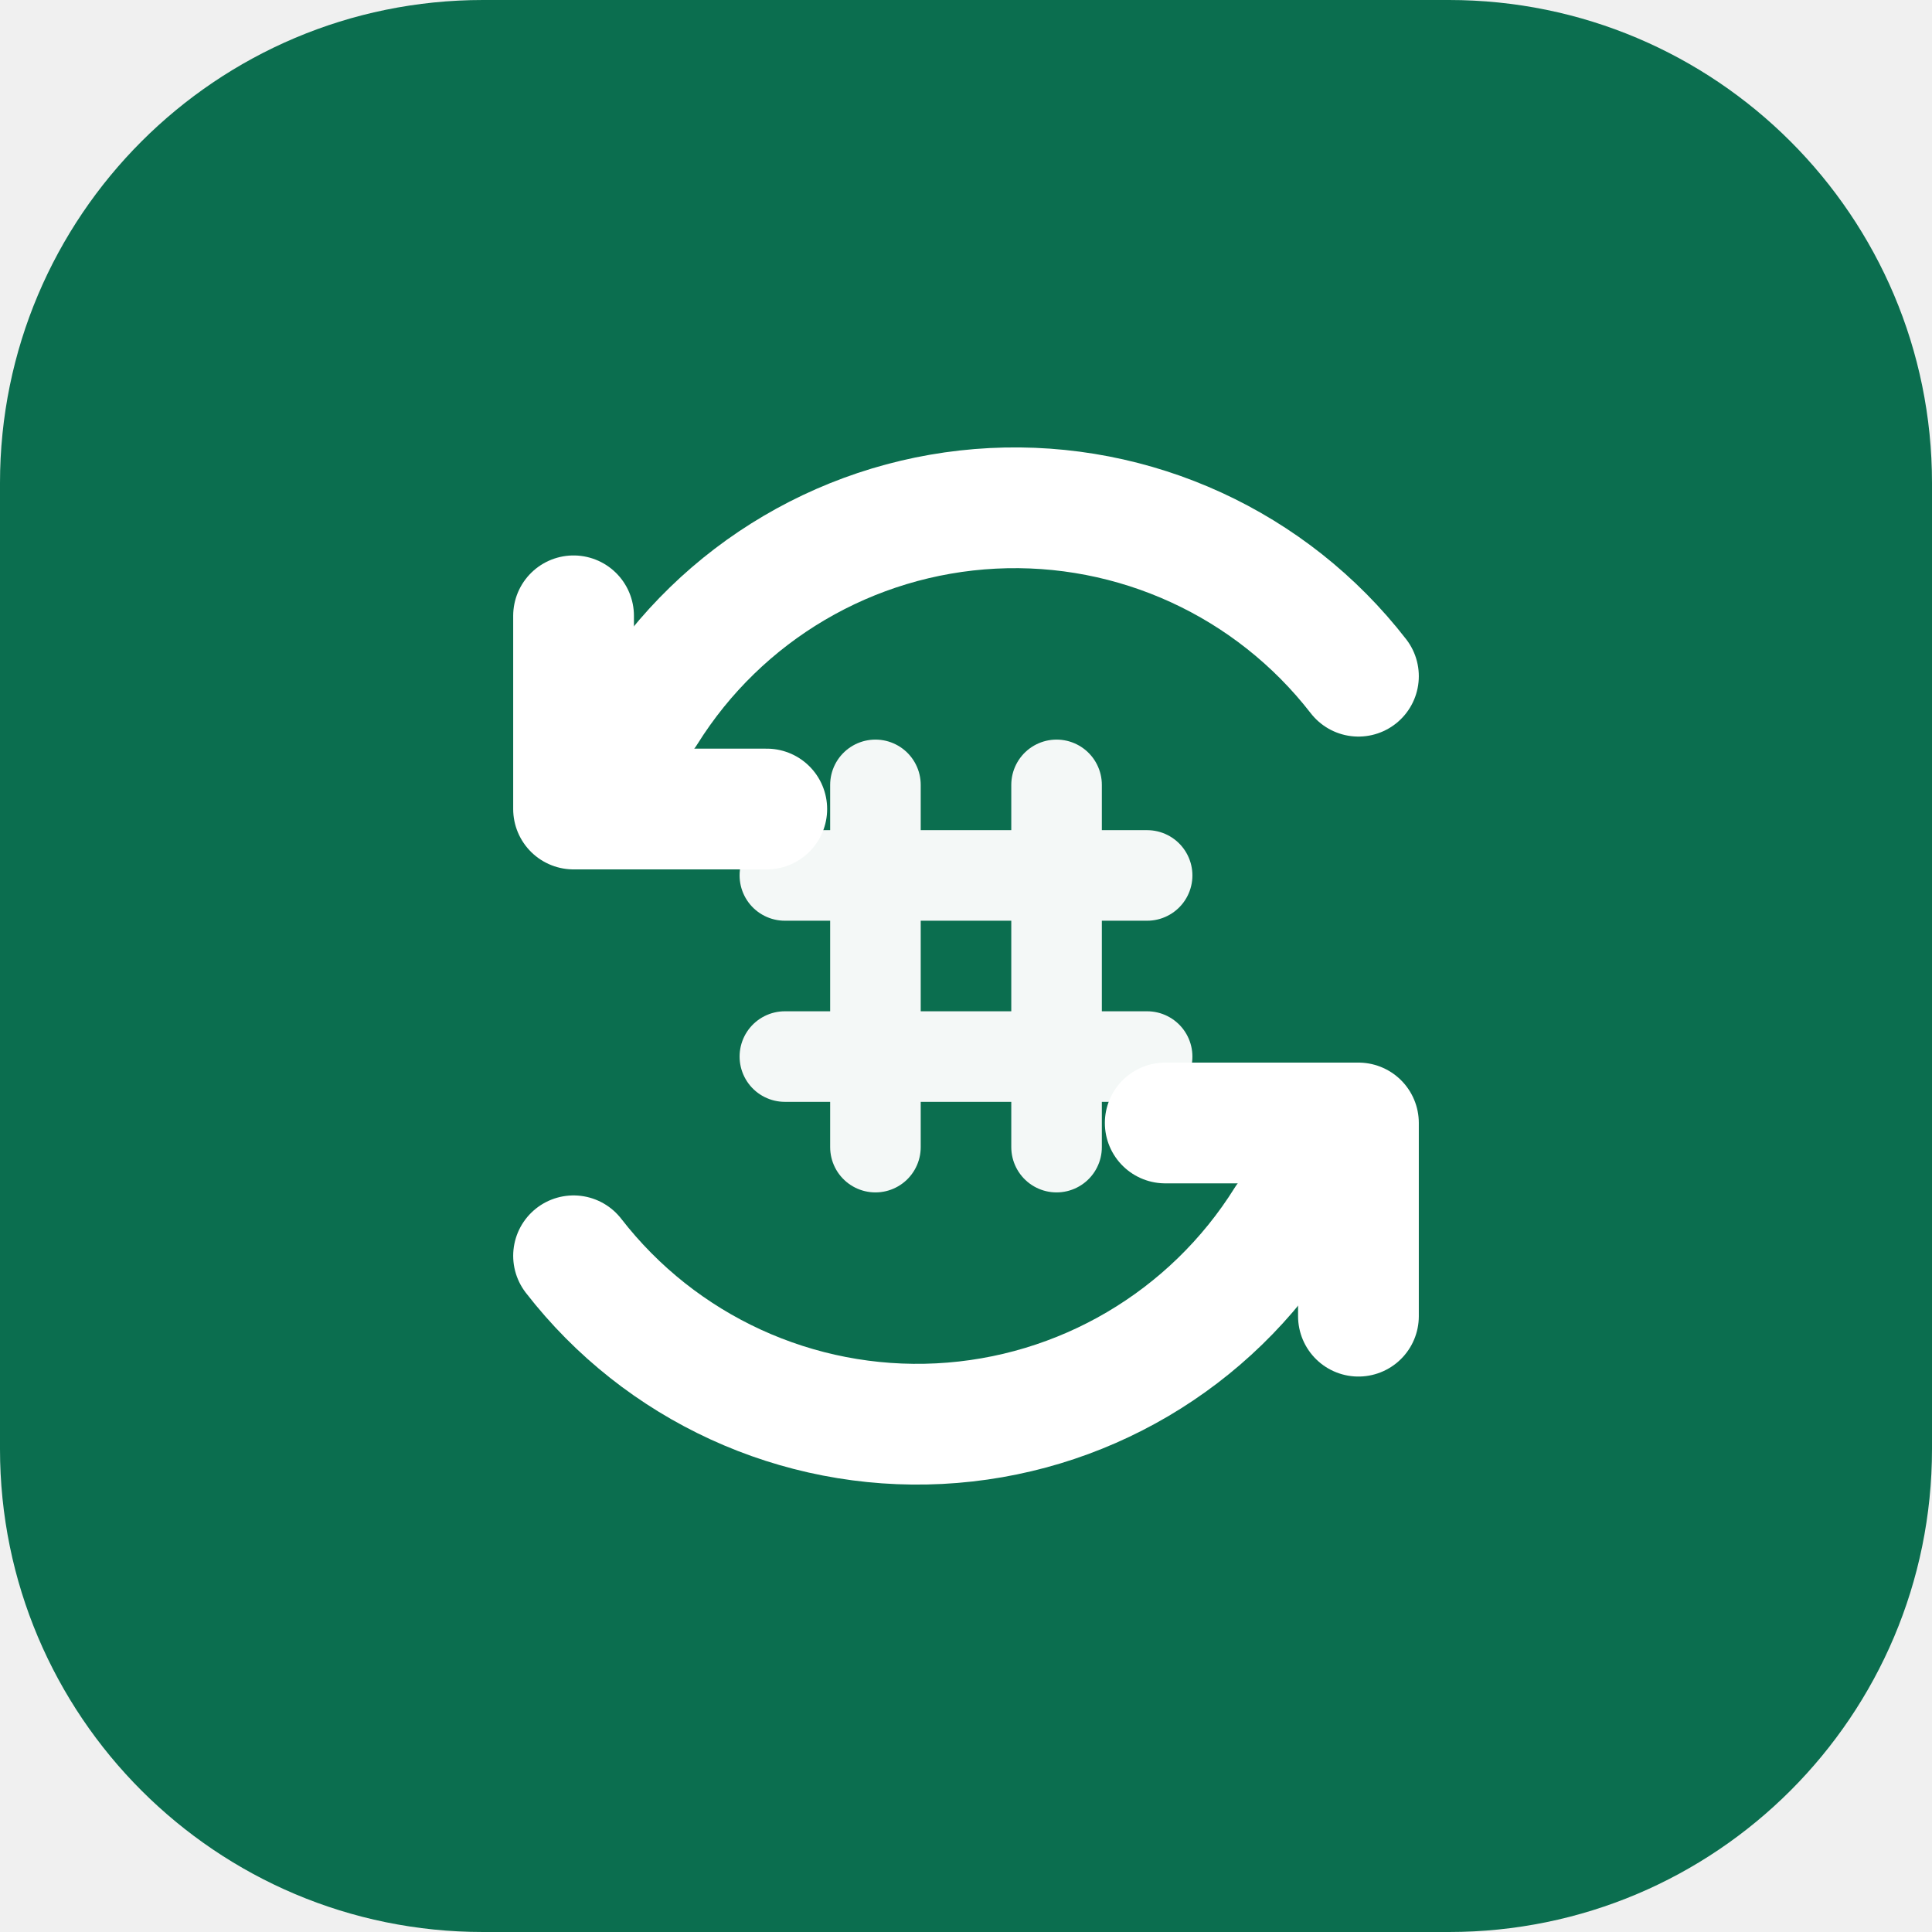
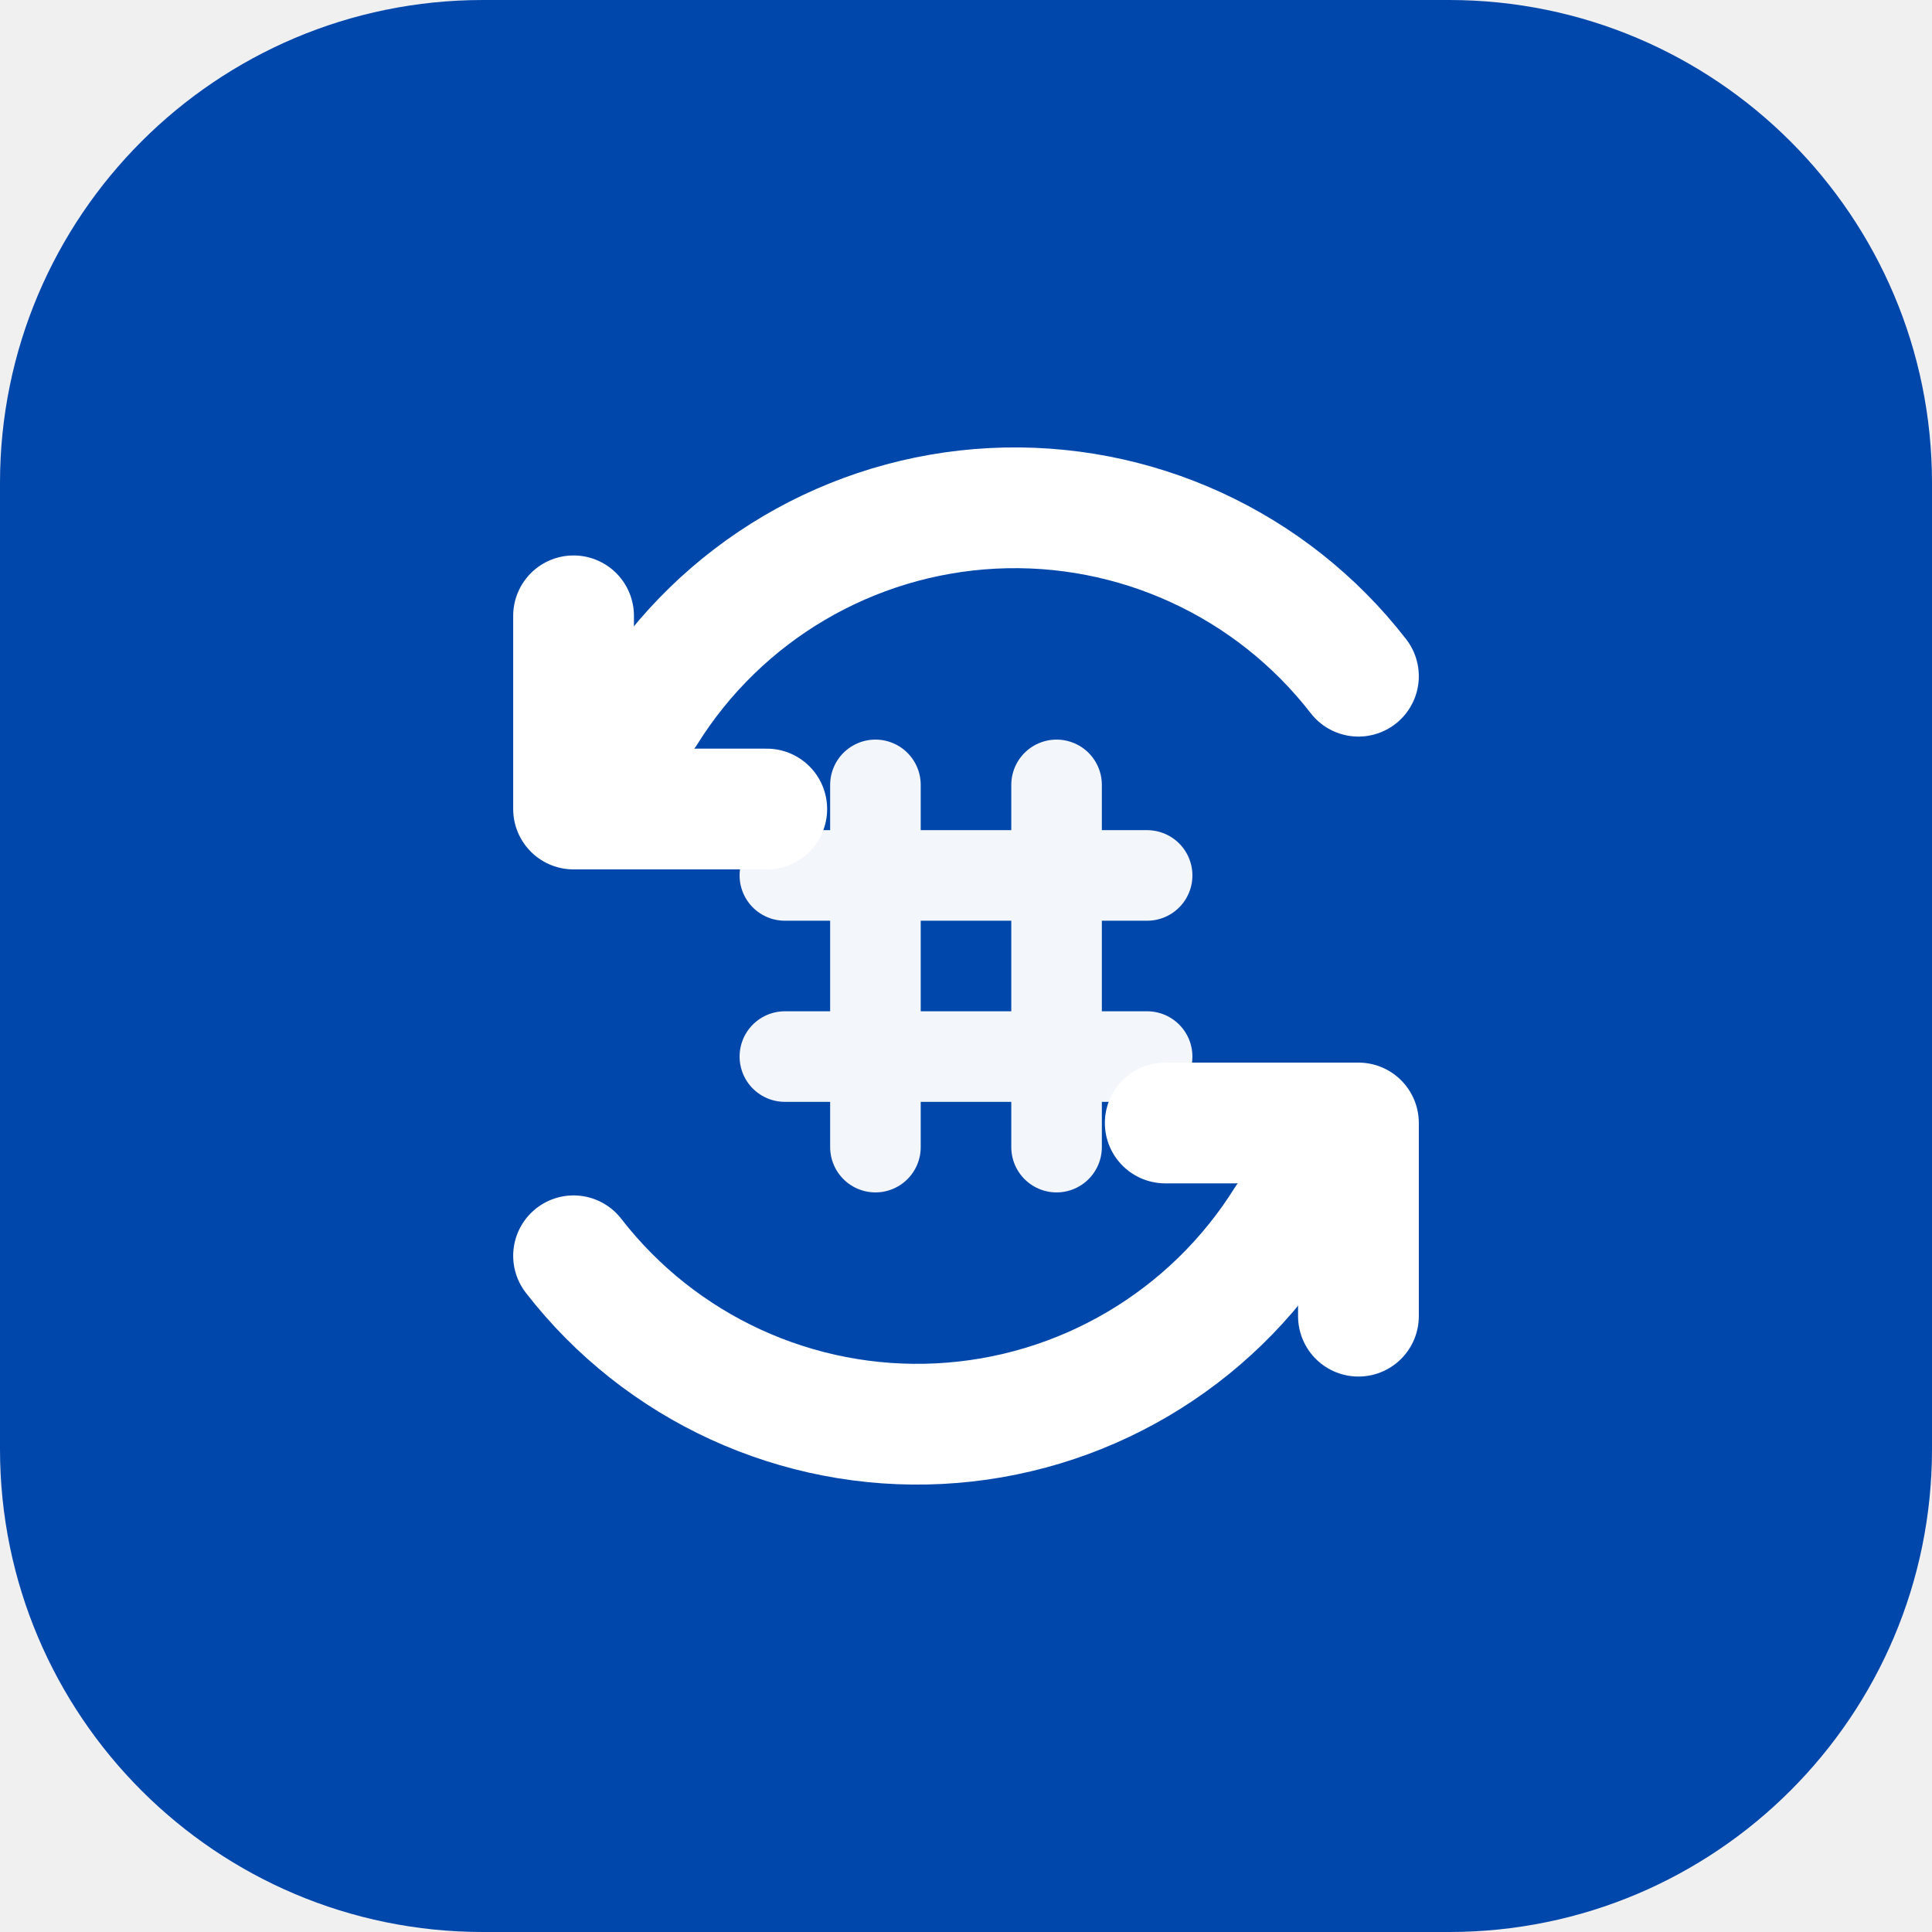
<svg xmlns="http://www.w3.org/2000/svg" viewBox="0 0 32 32" fill="none">
-   <rect width="32" height="32" rx="8" fill="#0b6e4f" />
+   <rect width="32" height="32" rx="8" fill="#0047ab" />
  <path d="M22.5 11.2a7.2 7.2 0 0 0-11.8.6" stroke="#fff" stroke-width="2" stroke-linecap="round" />
  <path d="M9.5 10.2v3.2h3.2" stroke="#fff" stroke-width="2" stroke-linecap="round" stroke-linejoin="round" />
  <path d="M9.5 20.8a7.2 7.2 0 0 0 11.8-.6" stroke="#fff" stroke-width="2" stroke-linecap="round" />
  <path d="M22.5 21.8v-3.2h-3.2" stroke="#fff" stroke-width="2" stroke-linecap="round" stroke-linejoin="round" />
  <path d="M13 14.5h6M13 17.5h6M14.5 13v6M17.5 13v6" stroke="#fff" stroke-width="1.5" stroke-linecap="round" opacity="0.95" />
</svg>
